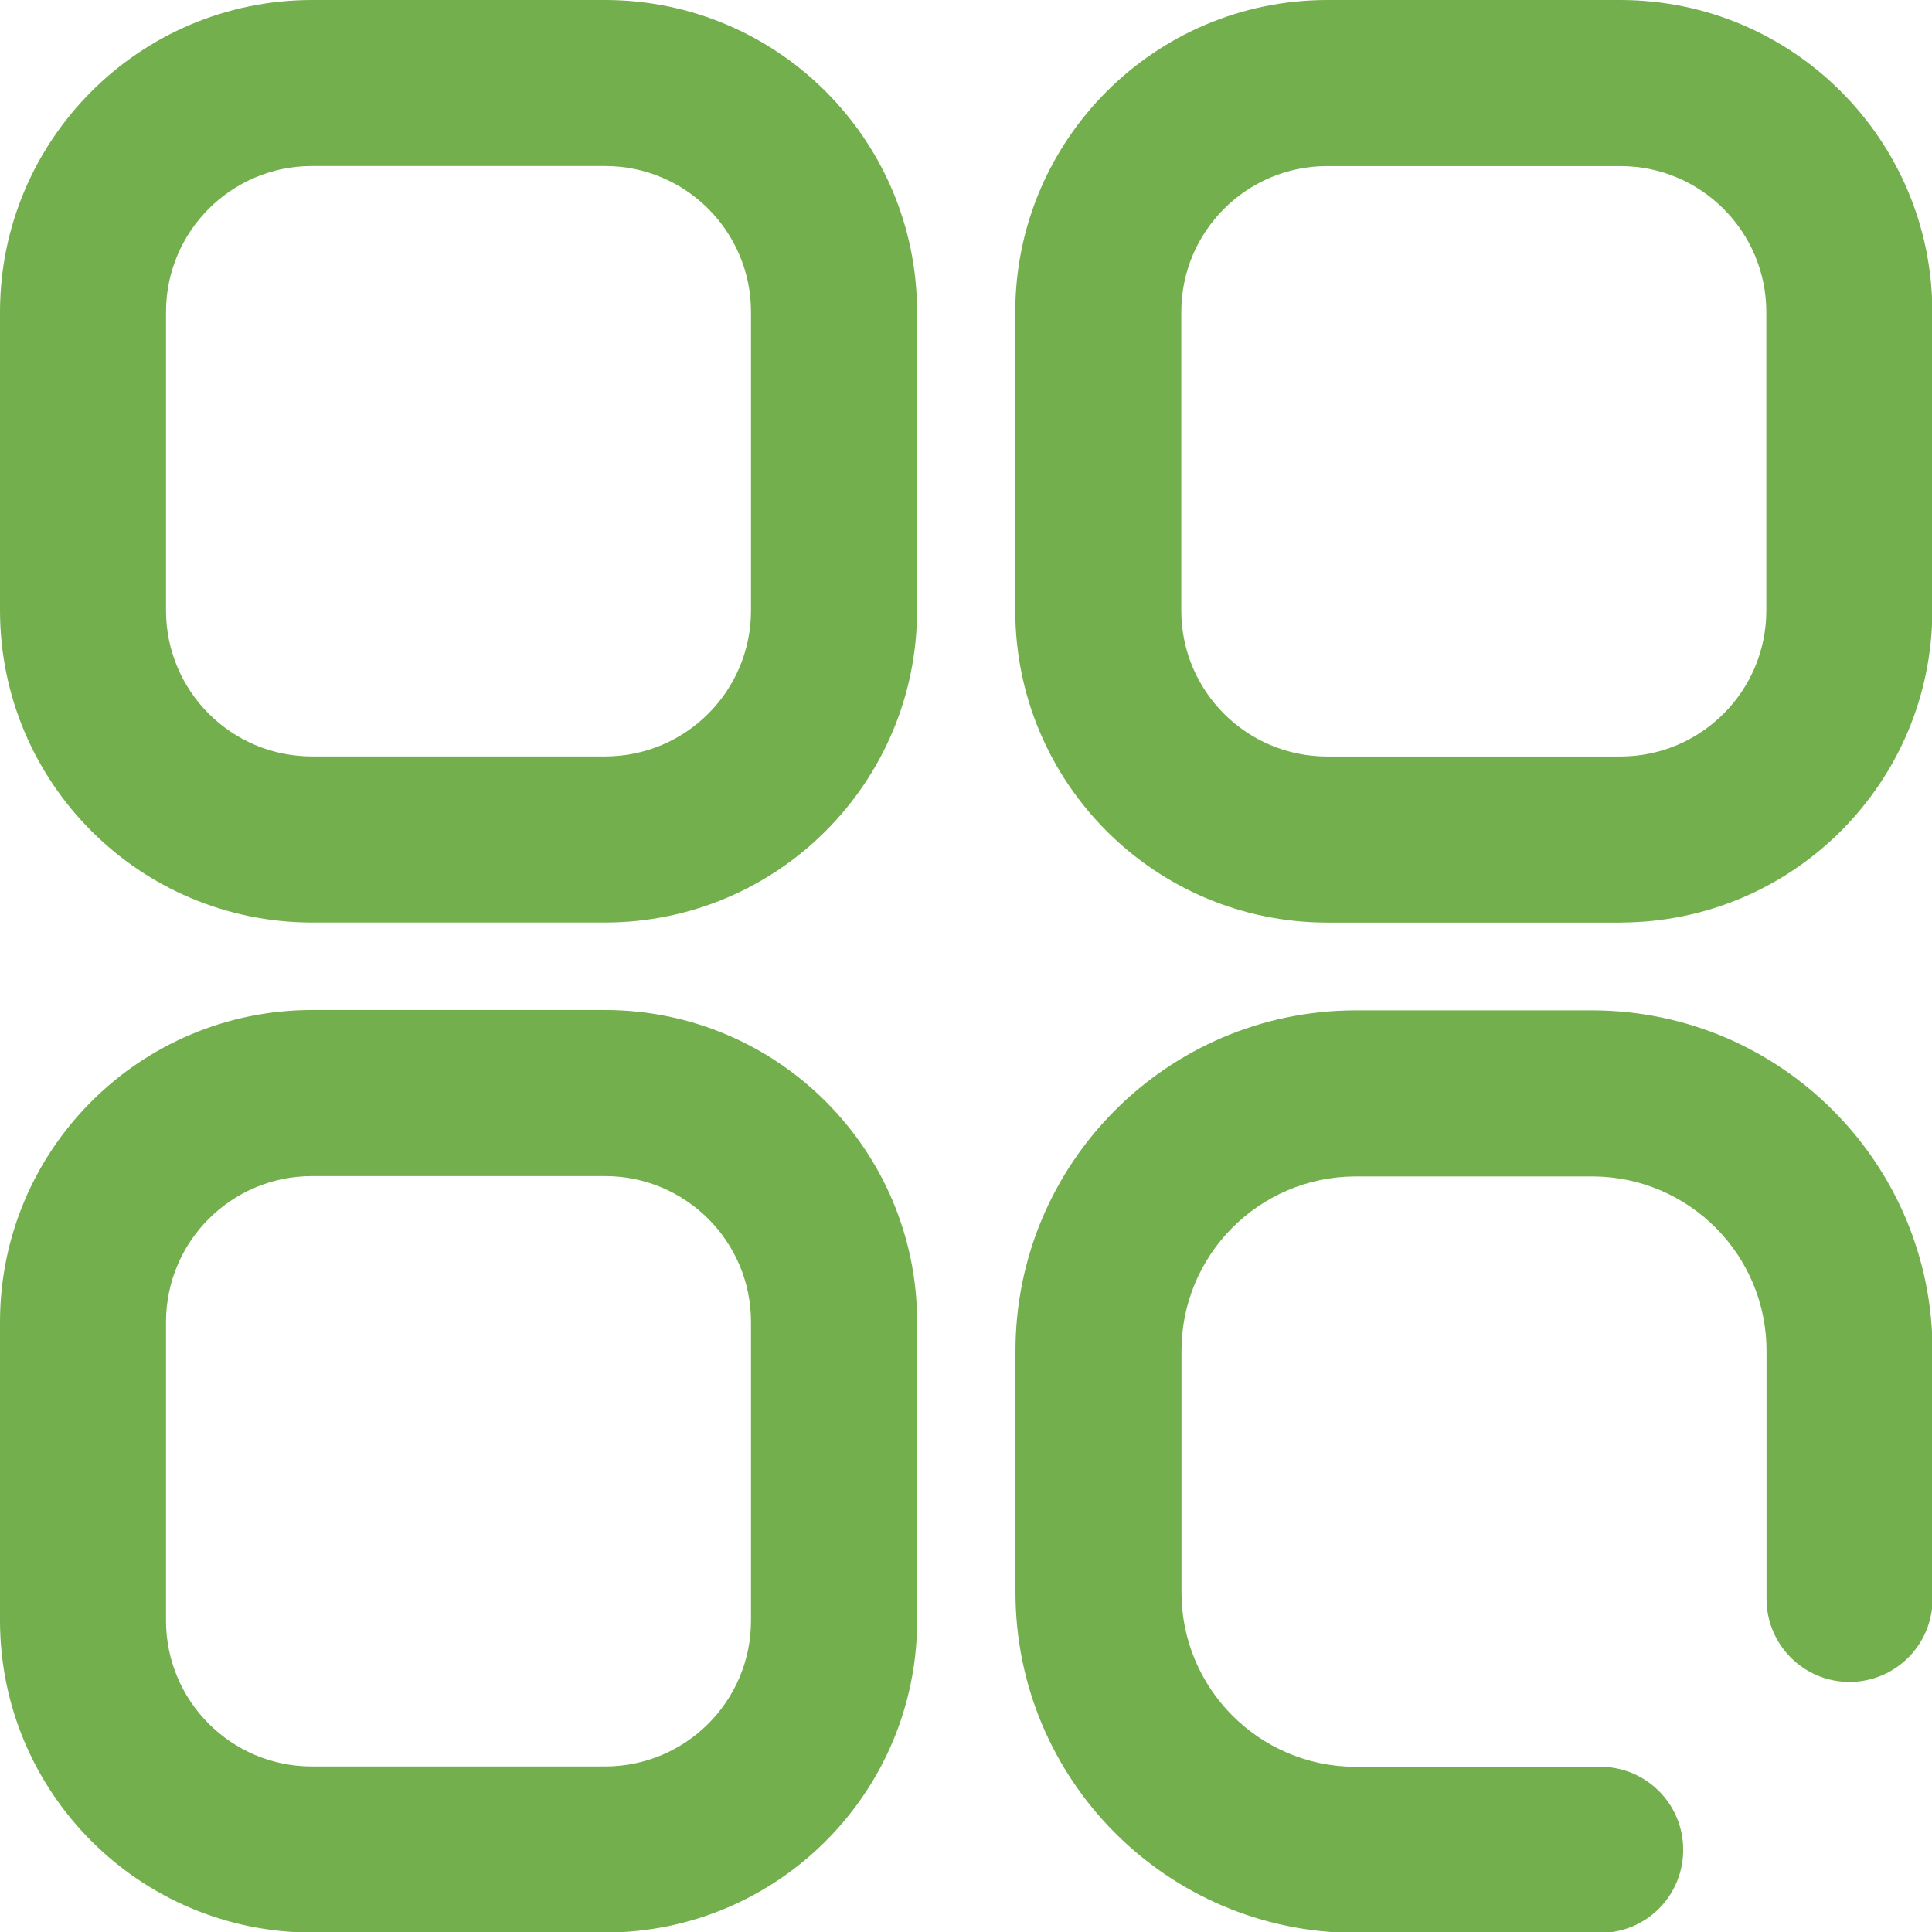
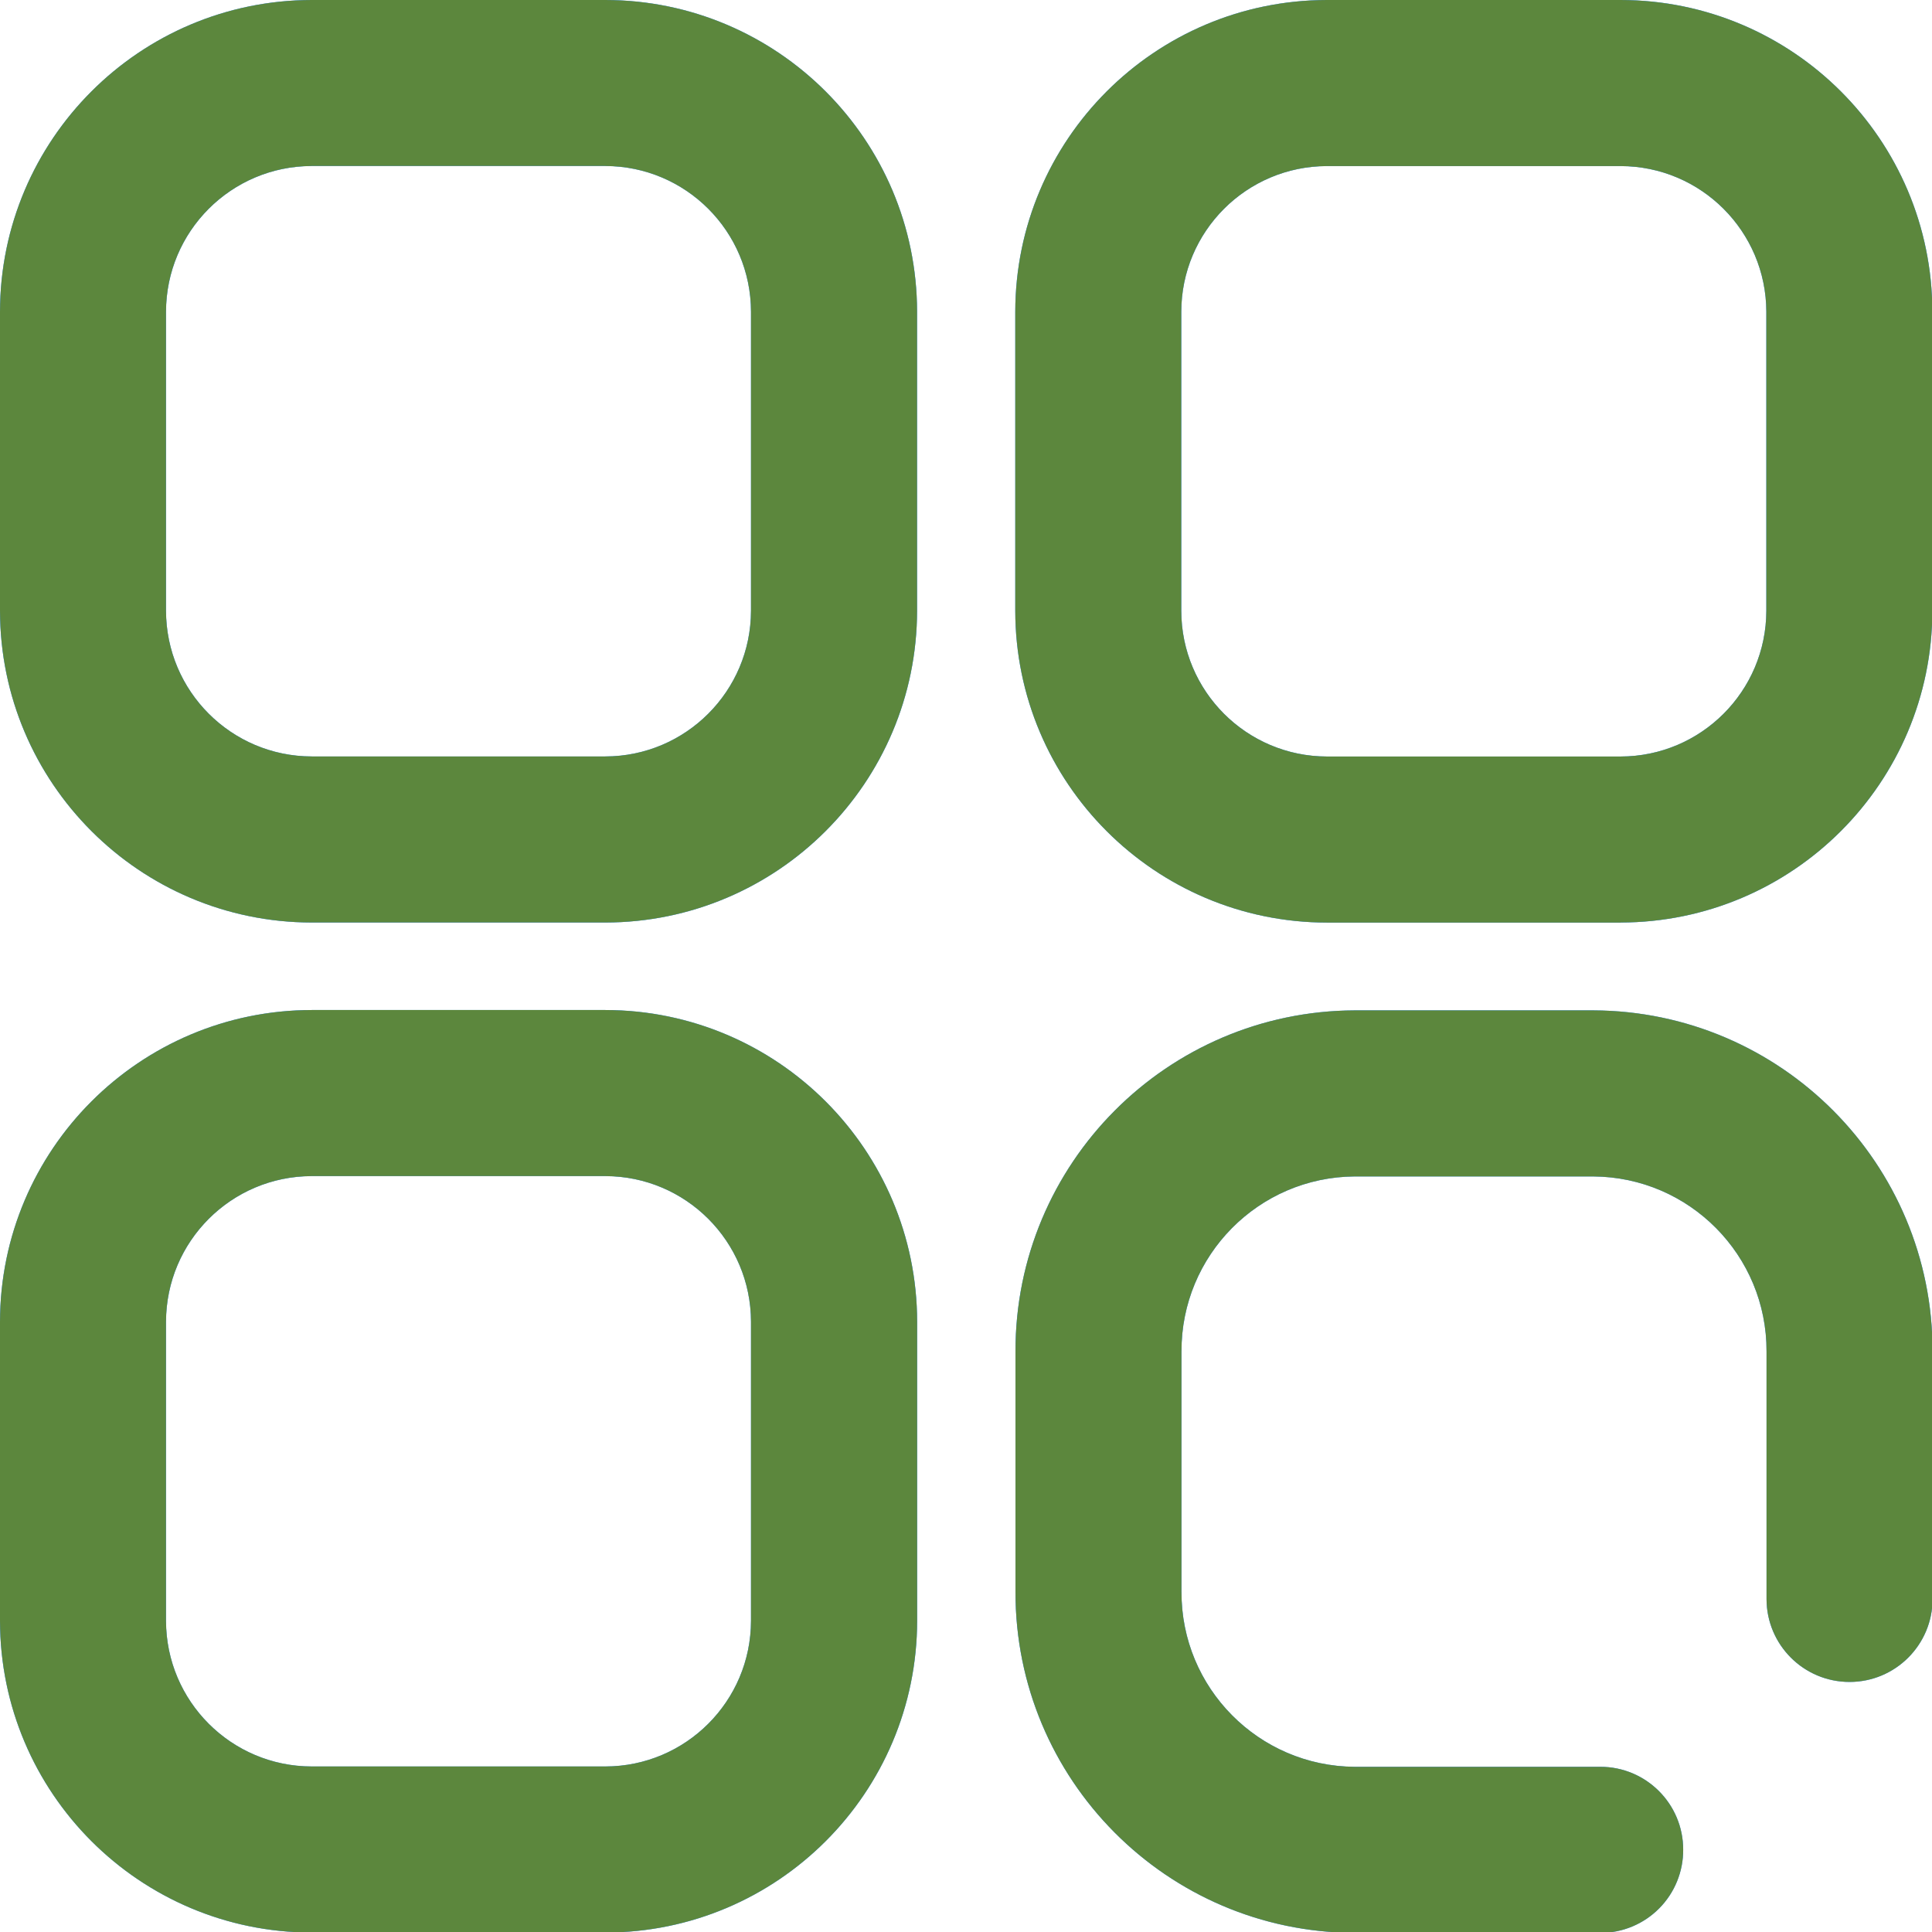
<svg xmlns="http://www.w3.org/2000/svg" width="28" height="28" viewBox="0 0 28 28">
  <defs>
    <style>
      .cls-1 {
-         fill: #74AF4D;
+         fill: #0390d4;
        fill-rule: evenodd;
+         filter: url(#filter);
      }
    </style>
+     <filter id="filter" x="435" y="392" width="28" height="28" filterUnits="userSpaceOnUse">
+       <feFlood result="flood" flood-color="#5b873e" />
+       <feComposite result="composite" operator="in" in2="SourceGraphic" />
+       <feBlend result="blend" in2="SourceGraphic" />
+     </filter>
  </defs>
  <path id="Vector" class="cls-1" d="M443.772,420.008h-4.254A4.524,4.524,0,0,1,435,415.489v-4.332a4.524,4.524,0,0,1,4.519-4.519h4.254a4.525,4.525,0,0,1,4.519,4.519v4.332A4.524,4.524,0,0,1,443.772,420.008Zm-4.254-10.963a2.115,2.115,0,0,0-2.112,2.112v4.332a2.114,2.114,0,0,0,2.112,2.112h4.254a2.114,2.114,0,0,0,2.112-2.112v-4.332a2.114,2.114,0,0,0-2.112-2.112h-4.254Zm4.254-3.675h-4.254A4.525,4.525,0,0,1,435,400.85v-4.331A4.524,4.524,0,0,1,439.518,392h4.254a4.524,4.524,0,0,1,4.519,4.519v4.331A4.525,4.525,0,0,1,443.772,405.37Zm-4.254-10.964a2.115,2.115,0,0,0-2.112,2.113v4.331a2.115,2.115,0,0,0,2.112,2.113h4.254a2.115,2.115,0,0,0,2.112-2.113v-4.331a2.115,2.115,0,0,0-2.112-2.113h-4.254Zm19.876,24.4a1.2,1.2,0,0,0-1.2-1.2h-3.56a2.527,2.527,0,0,1-2.511-2.537v-3.482a2.527,2.527,0,0,1,2.511-2.537h3.456a2.527,2.527,0,0,1,2.512,2.537v3.586a1.2,1.2,0,1,0,2.406,0v-3.586a4.937,4.937,0,0,0-4.918-4.944h-3.456a4.936,4.936,0,0,0-4.917,4.944v3.482a4.936,4.936,0,0,0,4.917,4.944h3.56A1.2,1.2,0,0,0,459.394,418.805Zm-0.908-13.435h-4.254a4.524,4.524,0,0,1-4.518-4.52v-4.331A4.524,4.524,0,0,1,454.232,392h4.254a4.524,4.524,0,0,1,4.519,4.519v4.331A4.525,4.525,0,0,1,458.486,405.37Zm-4.254-10.964a2.115,2.115,0,0,0-2.112,2.113v4.331a2.115,2.115,0,0,0,2.112,2.113h4.254a2.116,2.116,0,0,0,2.113-2.113v-4.331a2.116,2.116,0,0,0-2.113-2.113h-4.254Z" transform="translate(-435 -392)" />
</svg>
